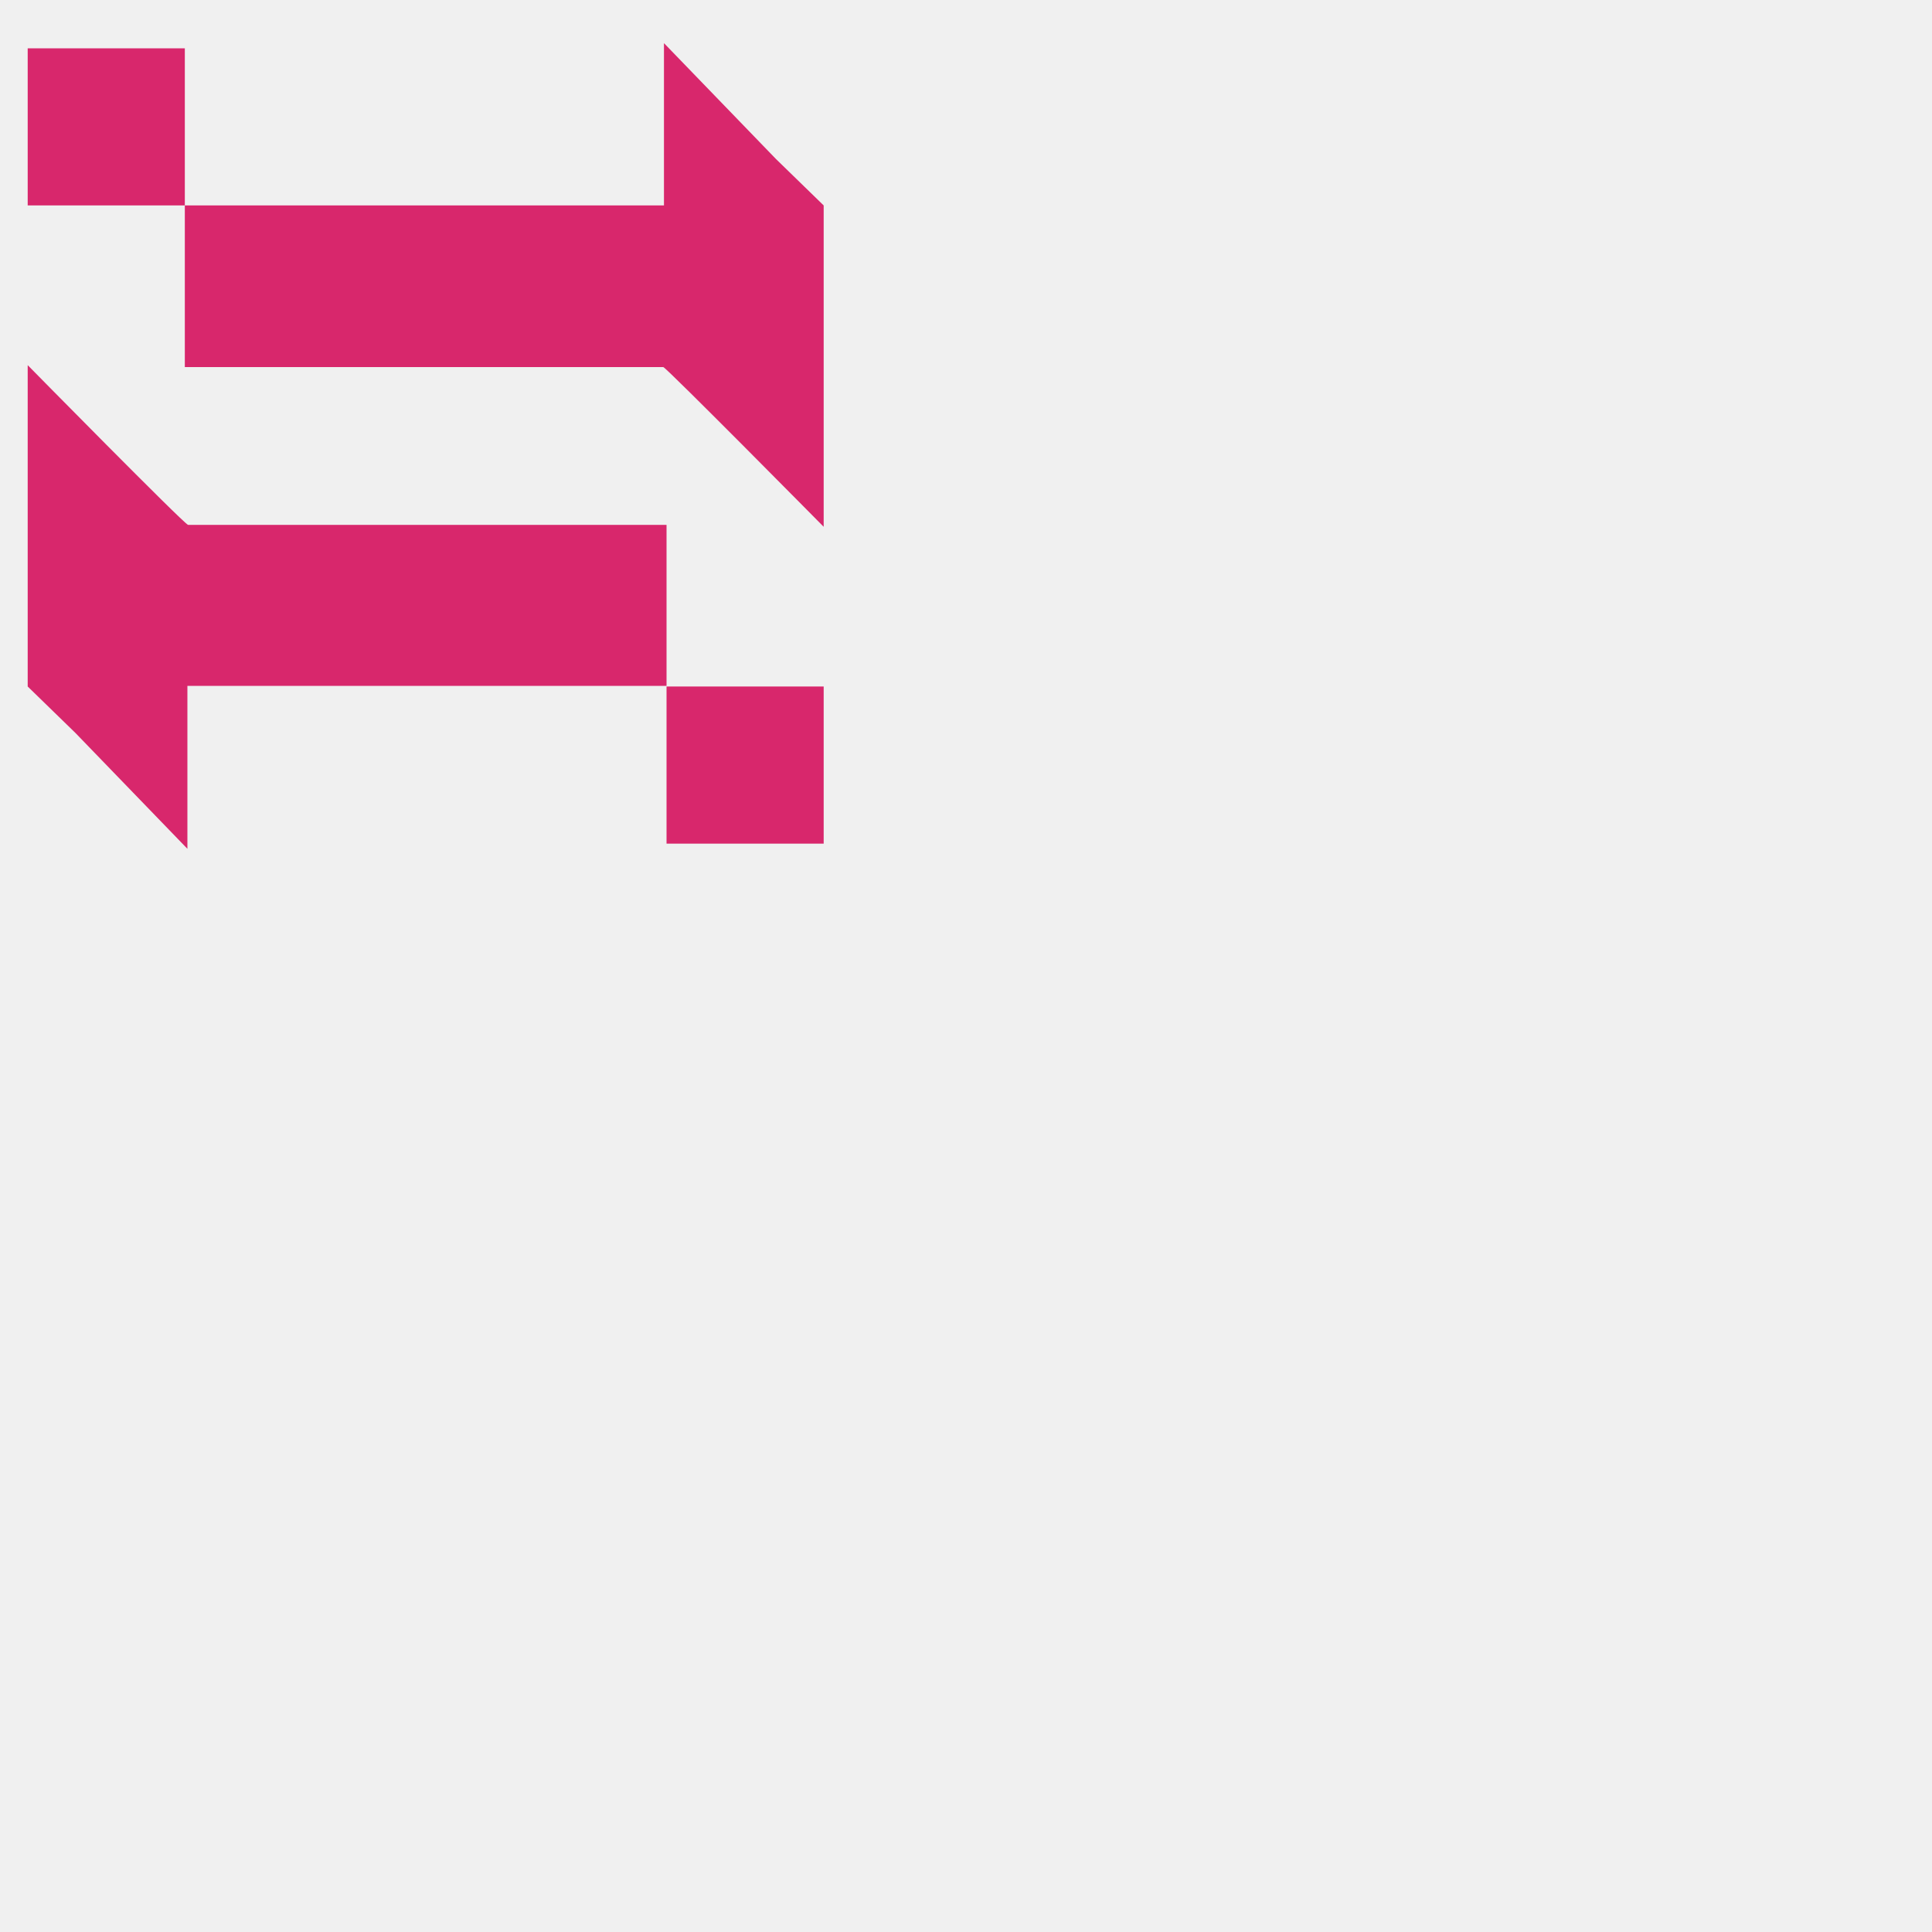
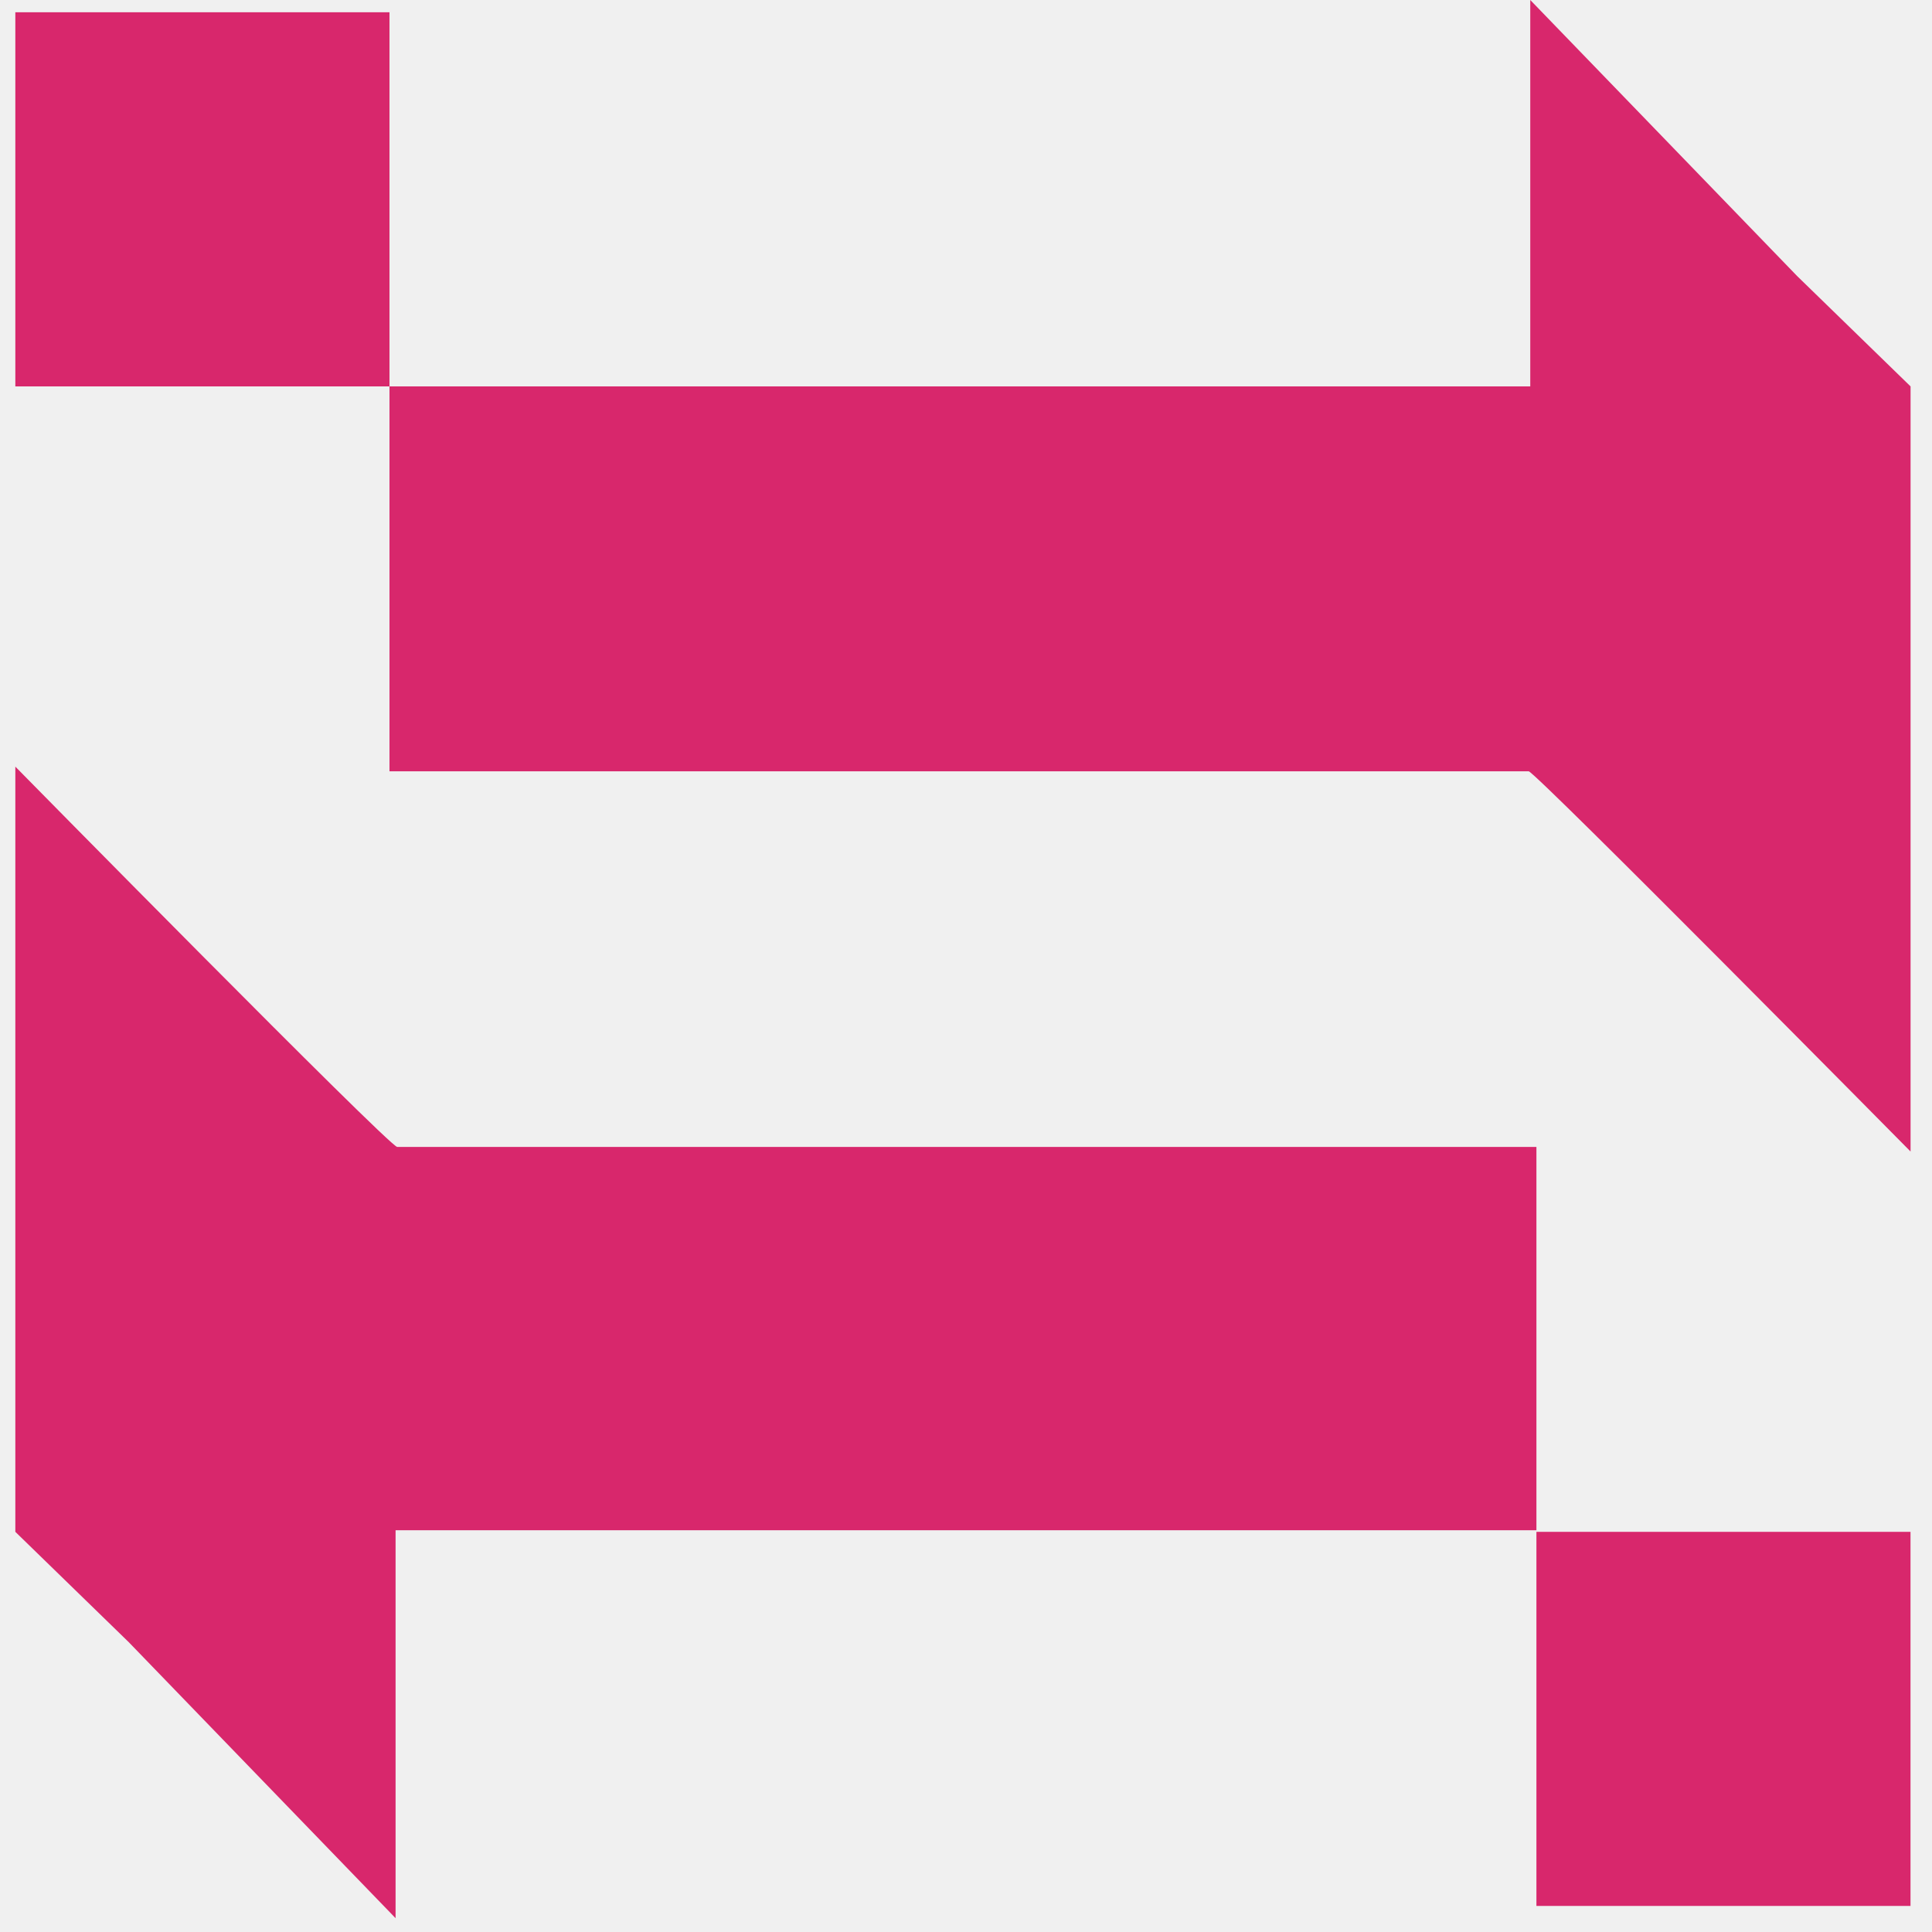
- <svg xmlns="http://www.w3.org/2000/svg" version="1.1" id="Layer_1" viewBox="0 0 300 300" style="enable-background:new 0 0 726 134.1;" xml:space="preserve" width="32px" height="32px">
-   <style type="text/css">
- 	.st0{fill:#D8276C;}
- 	.st1{fill:#FFFFFF;}
- </style>
-   <path class="st0" d="M103.5,129.1v1.9h24.4l0,0l0,0v-24.3l0,0v-0.1h-24.4v20.5c0,0.6,0,1.2,0,1.8C103.5,129,103.5,129.1,103.5,129.1  z" />
-   <path class="st0" d="M4.3,106.6l7.4,7.2l17.4,18v-25.3h74.4V81.5H29.2C28.5,81.3,4.3,56.7,4.3,56.7L4.3,106.6z" />
-   <path class="st0" d="M28.7,9.3V7.5H4.3l0,0l0,0v24.3l0,0v0.1h24.4V11.3c0-0.6,0-1.2,0-1.8C28.7,9.5,28.7,9.4,28.7,9.3z" />
-   <path class="st0" d="M127.9,31.9l-7.4-7.2l-17.4-18v25.2H28.7V57H103c0.7,0.3,24.9,24.8,24.9,24.8L127.9,31.9z" />
+ <svg xmlns="http://www.w3.org/2000/svg" width="32" height="32" viewBox="0 0 32 32" fill="none">
+   <path d="M25.448 31.086V31.568H31.644V25.397V25.372H25.448V30.578C25.448 30.73 25.448 30.883 25.448 31.035C25.448 31.061 25.448 31.086 25.448 31.086Z" fill="#D8276C" />
+   <path d="M0.254 25.372L2.133 27.2L6.552 31.771V25.346H25.448V18.997H6.578C6.4 18.946 0.254 12.698 0.254 12.698V25.372Z" fill="#D8276C" />
+   <path d="M6.451 0.66V0.203H0.254V6.375V6.4H6.451V1.168C6.451 1.016 6.451 0.863 6.451 0.711C6.451 0.711 6.451 0.686 6.451 0.66Z" fill="#D8276C" />
+   <path d="M31.645 6.4L29.765 4.571L25.346 0V6.4H6.451V12.775H25.321C25.498 12.851 31.645 19.073 31.645 19.073V6.4Z" fill="#D8276C" />
</svg>
